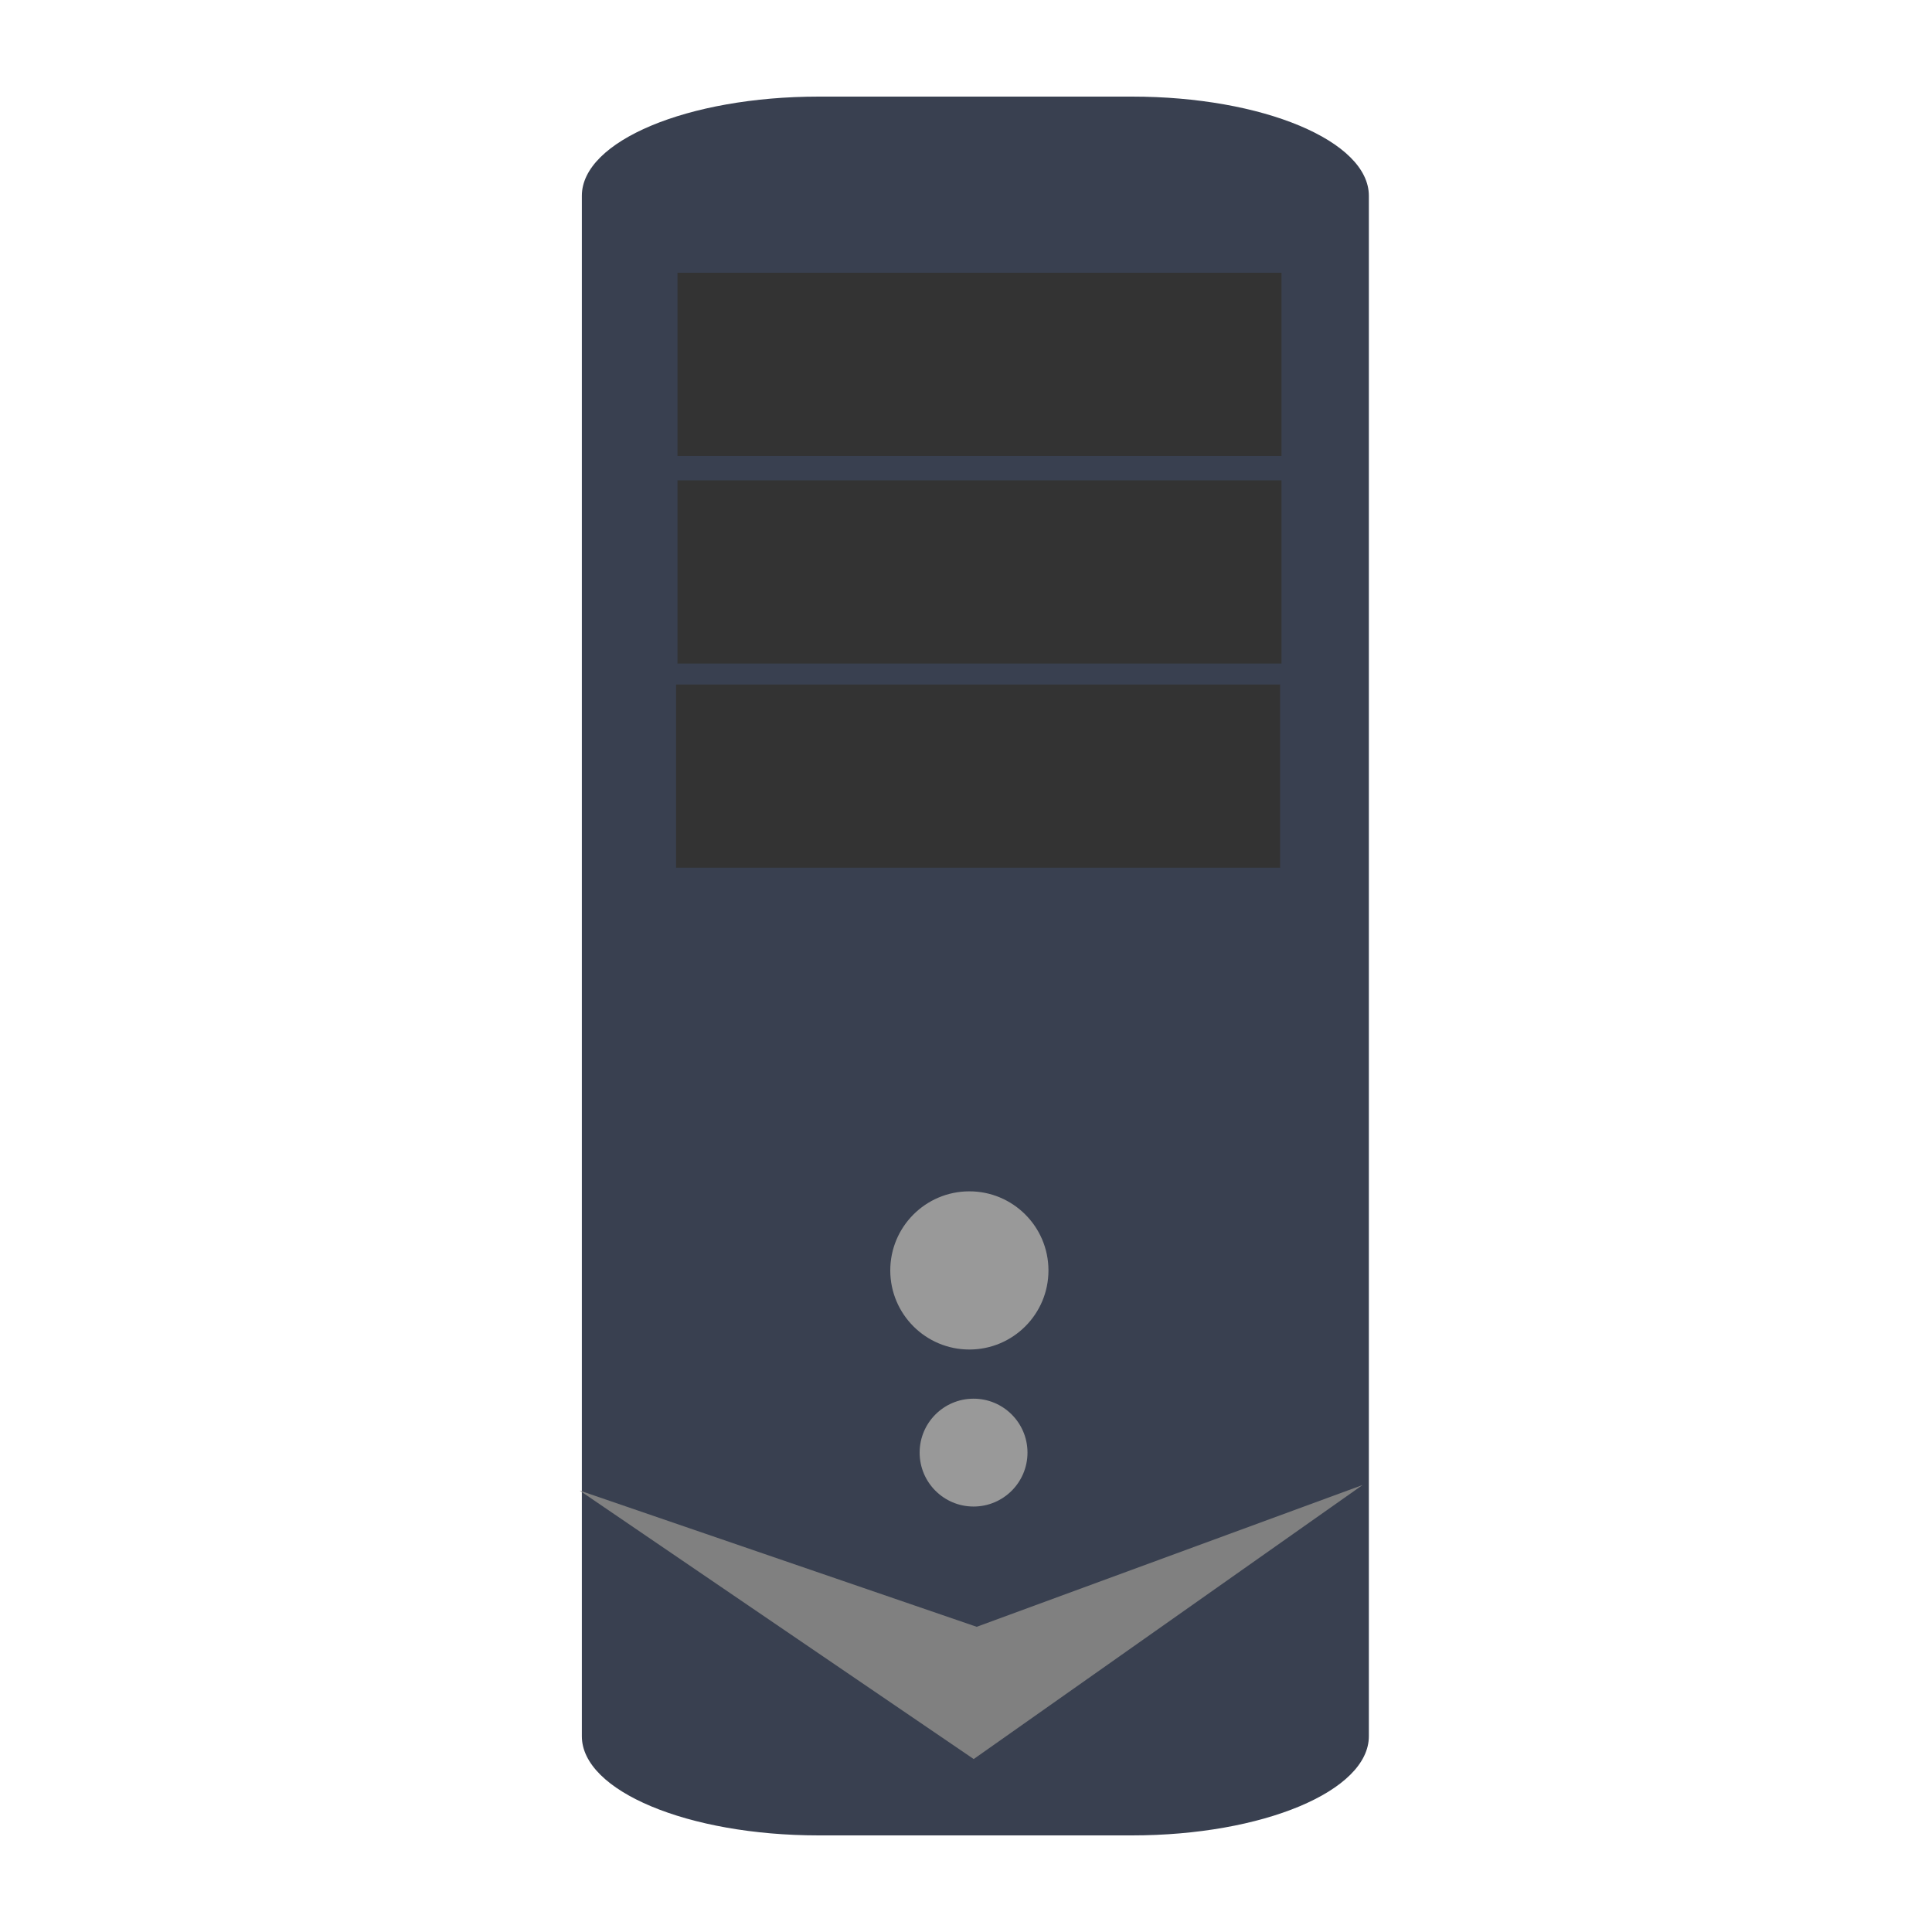
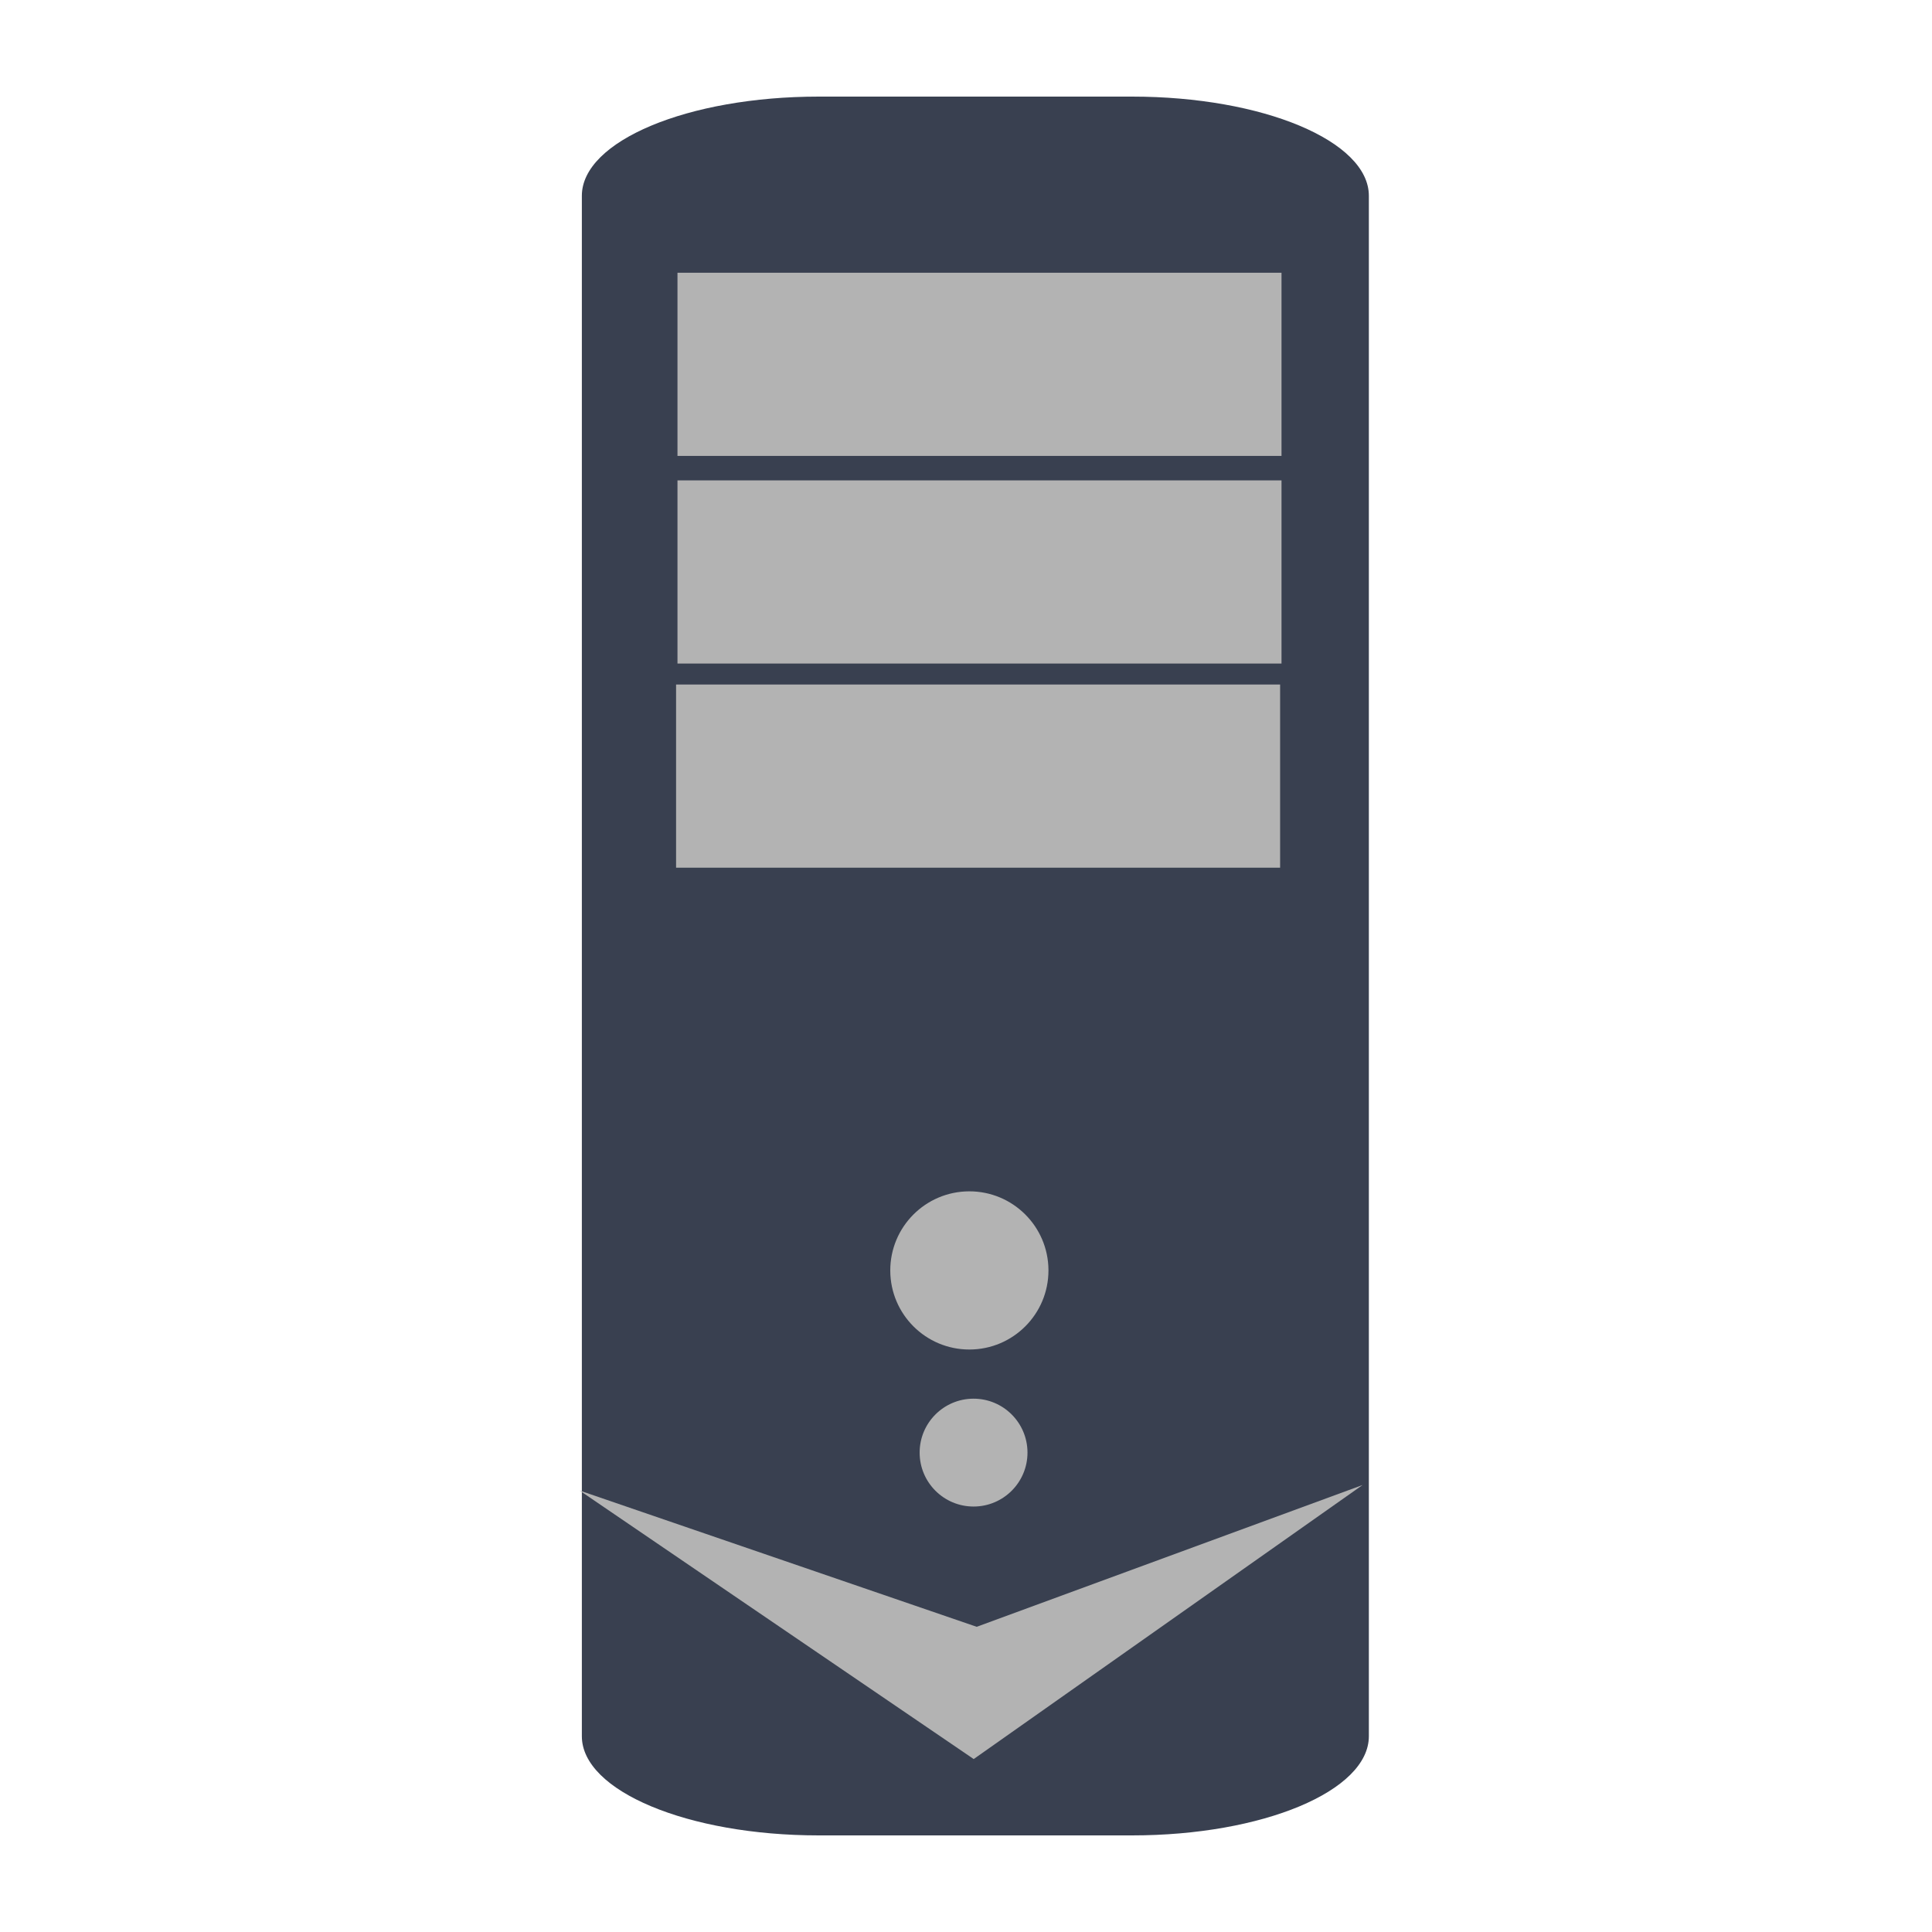
<svg xmlns="http://www.w3.org/2000/svg" version="1.1" id="Layer_1" x="0px" y="0px" viewBox="0 0 500 500" xml:space="preserve" width="100%" height="100%">
  <defs id="defs55" />
  <g id="g23" transform="translate(0,39.767)" />
  <g id="g25" transform="translate(0,39.767)" />
  <g id="g27" transform="translate(0,39.767)" />
  <g id="g29" transform="translate(0,39.767)" />
  <g id="g31" transform="translate(0,39.767)" />
  <g id="g33" transform="translate(0,39.767)" />
  <g id="g35" transform="translate(0,39.767)" />
  <g id="g37" transform="translate(0,39.767)" />
  <g id="g39" transform="translate(0,39.767)" />
  <g id="g41" transform="translate(0,39.767)" />
  <g id="g43" transform="translate(0,39.767)" />
  <g id="g45" transform="translate(0,39.767)" />
  <g id="g47" transform="translate(0,39.767)" />
  <g id="g49" transform="translate(0,39.767)" />
  <g id="g51" transform="translate(0,39.767)" />
-   <rect style="fill:#394050;fill-opacity:1;stroke:none" id="rect3019" width="203.676" height="450" x="150.583" y="25" rx="61.301" ry="25.67" />
-   <rect style="fill:#333333;fill-opacity:1;stroke:none" id="rect3021" width="156.324" height="47.404" x="175.33" y="70.585" rx="0" ry="0" />
-   <rect style="fill:#333333;fill-opacity:1;stroke:none" id="rect3021-6" width="156.324" height="47.404" x="175.33" y="124.321" rx="0" ry="0" />
-   <rect style="fill:#333333;fill-opacity:1;stroke:none" id="rect3021-7" width="156.324" height="47.404" x="174.968" y="177.153" rx="0" ry="0" />
-   <path style="fill:#999999;fill-opacity:1;stroke:none" id="path3048" d="m 425.129,265.91 a 13.453,13.453 0 1 1 -1.5e-4,-0.063" transform="matrix(1.521538,0,0,1.521538,-375.5098,-75.80682)" />
-   <path transform="matrix(1.037388,0,0,1.037388,-175.1103,100.0815)" style="fill:#999999;fill-opacity:1;stroke:none" id="path3048-5" d="m 425.129,265.91 a 13.453,13.453 0 1 1 -1.5e-4,-0.063" />
-   <path style="fill:#808080;stroke:none" d="m 150,385.75 102.768,35.265 99.874,-36.698 -100.649,70.925 z" id="path3068" />
+   <g id="g4154">
+     <rect ry="25.67" rx="61.301" y="25" x="150.583" height="450" width="203.676" id="rect3019" style="fill:#394050;fill-opacity:1;stroke:none" />
+     <rect ry="0" rx="0" y="70.585" x="175.33" height="47.404" width="156.324" id="rect3021" style="fill:#b3b3b3;fill-opacity:1;stroke:none" />
+     <rect ry="0" rx="0" y="124.321" x="175.33" height="47.404" width="156.324" id="rect3021-6" style="fill:#b3b3b3;fill-opacity:1;stroke:none" />
+     <rect ry="0" rx="0" y="177.153" x="174.968" height="47.404" width="156.324" id="rect3021-7" style="fill:#b3b3b3;fill-opacity:1;stroke:none" />
+     <path transform="matrix(1.521538,0,0,1.521538,-375.5098,-75.80682)" d="m 425.129,265.91 a 13.453,13.453 0 1 1 -1.5e-4,-0.063" id="path3048" style="fill:#b3b3b3;fill-opacity:1;stroke:none" />
+     <path d="m 425.129,265.91 a 13.453,13.453 0 1 1 -1.5e-4,-0.063" id="path3048-5" style="fill:#b3b3b3;fill-opacity:1;stroke:none" transform="matrix(1.037388,0,0,1.037388,-175.1103,100.0815)" />
+     <path id="path3068" d="m 150,385.75 102.768,35.265 99.874,-36.698 -100.649,70.925 z" style="fill:#b3b3b3;stroke:none;fill-opacity:1" />
+   </g>
</svg>
